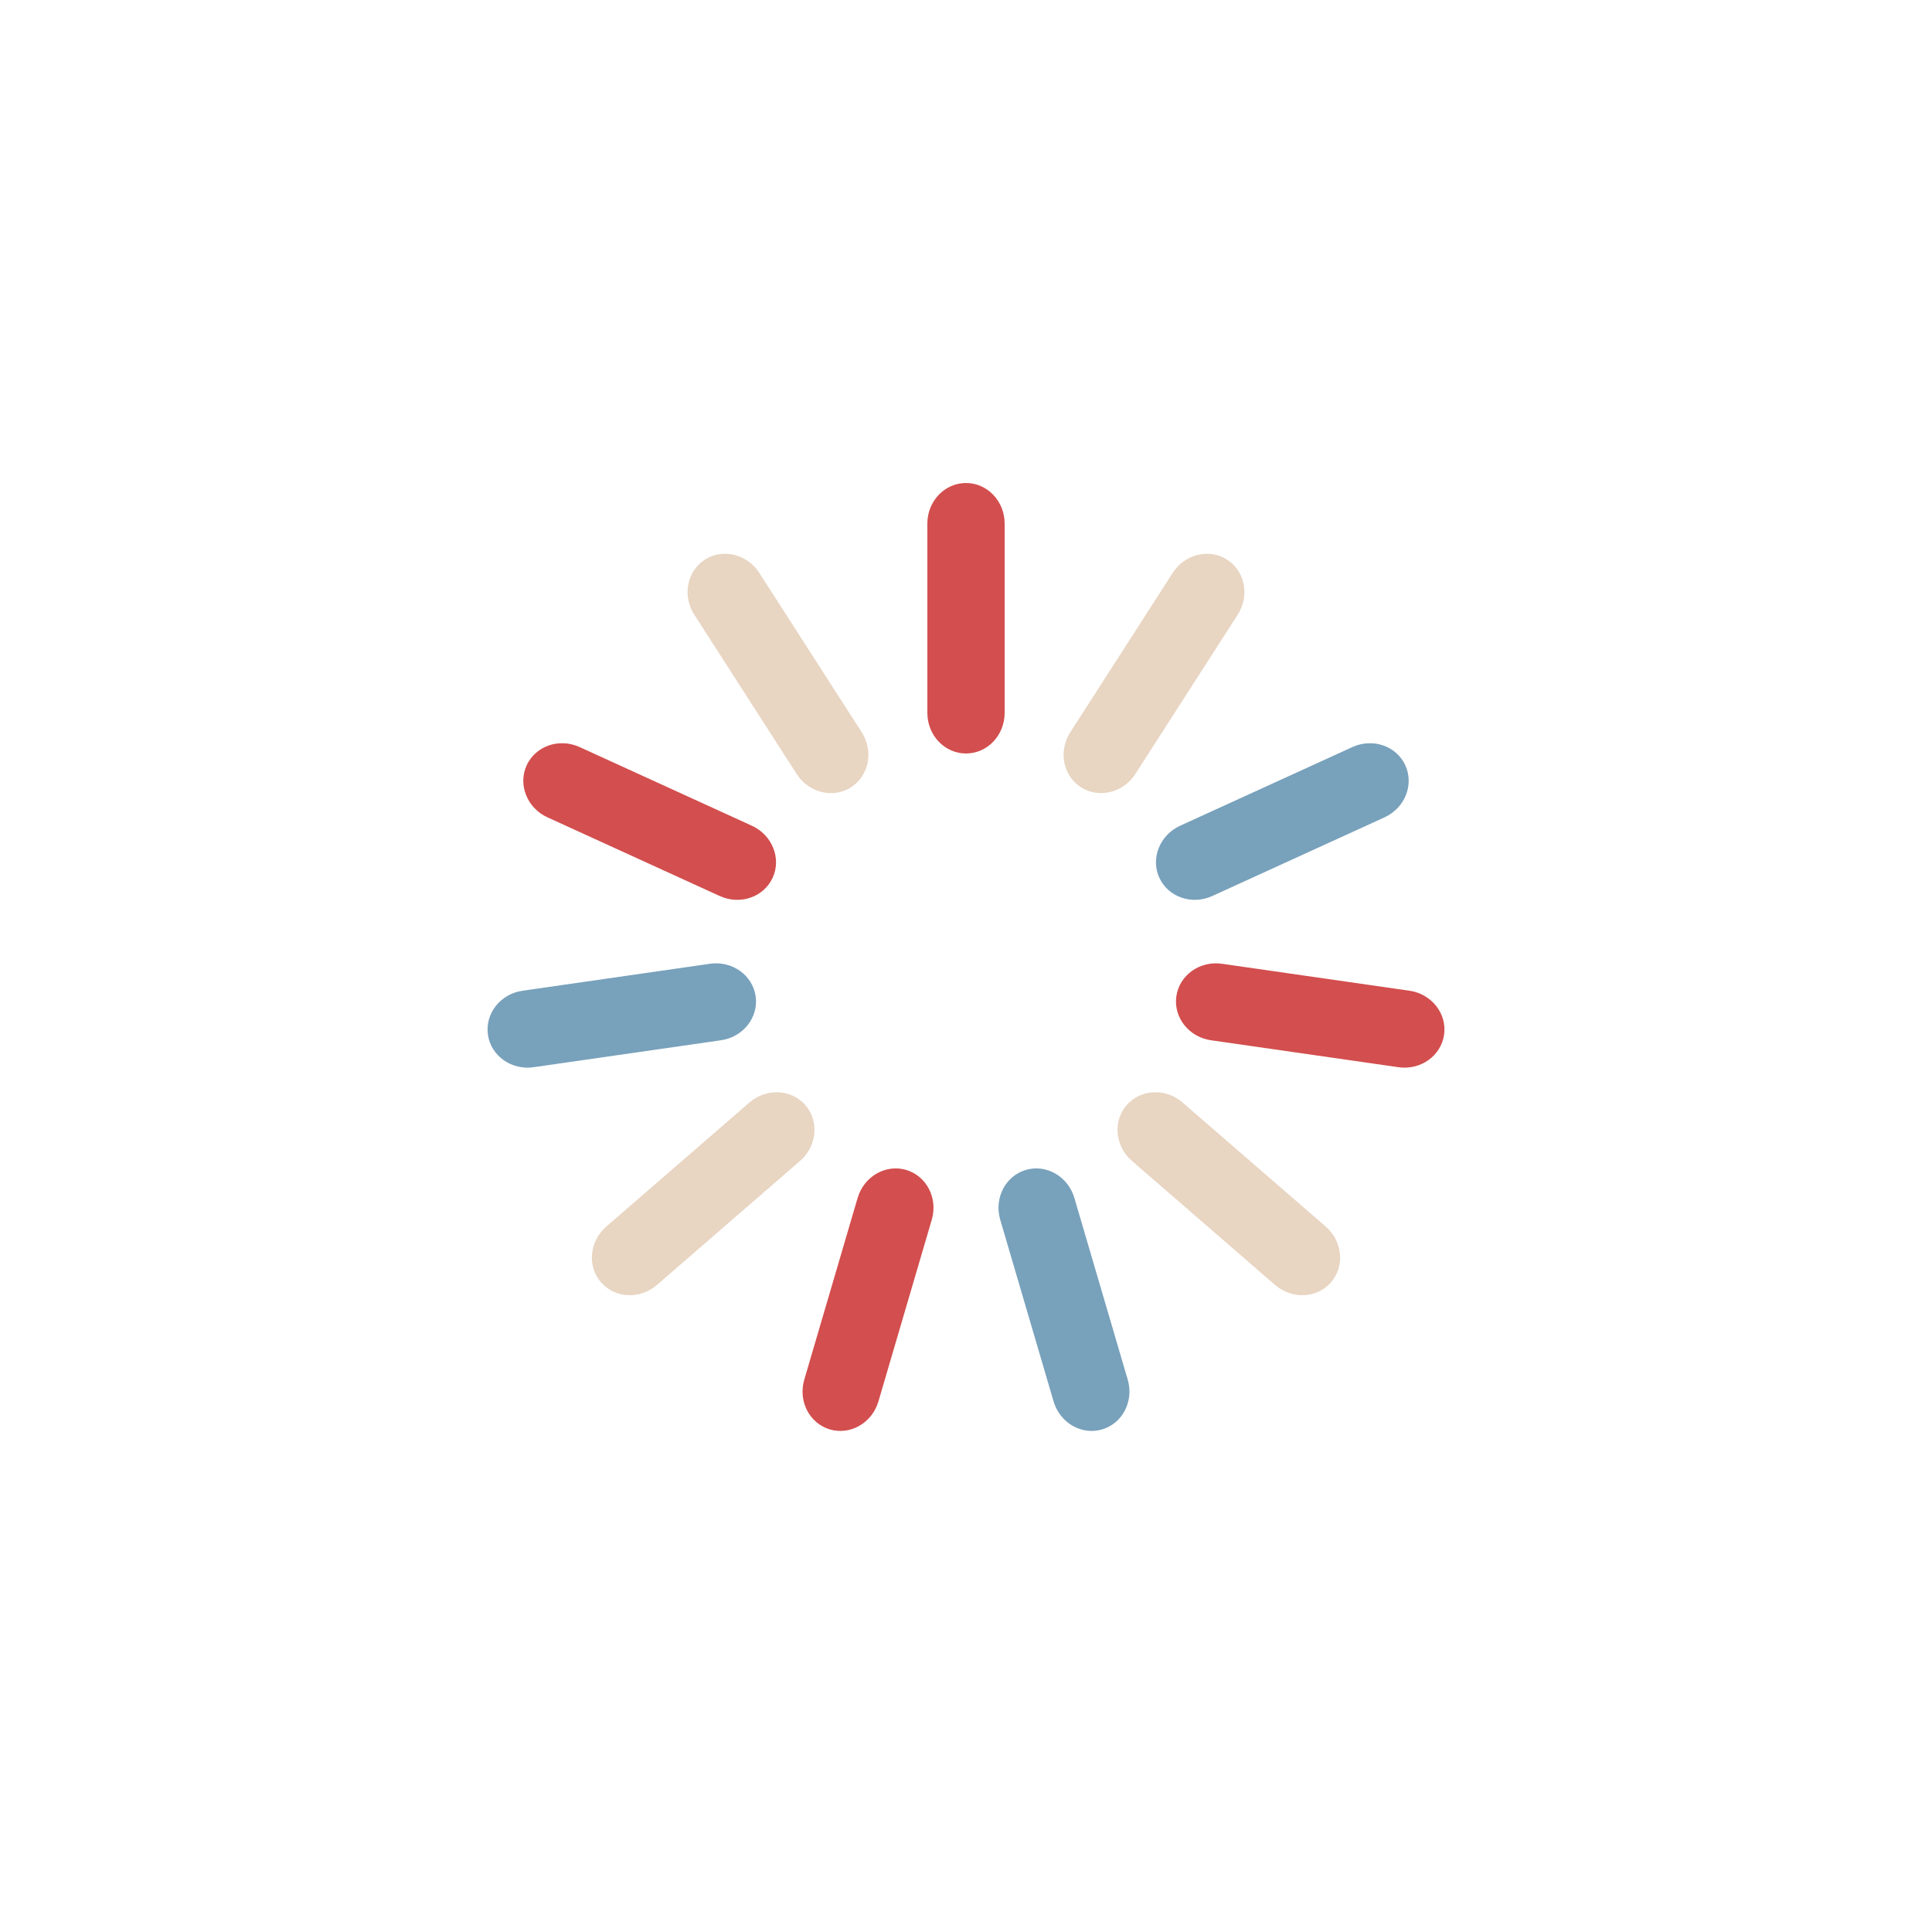
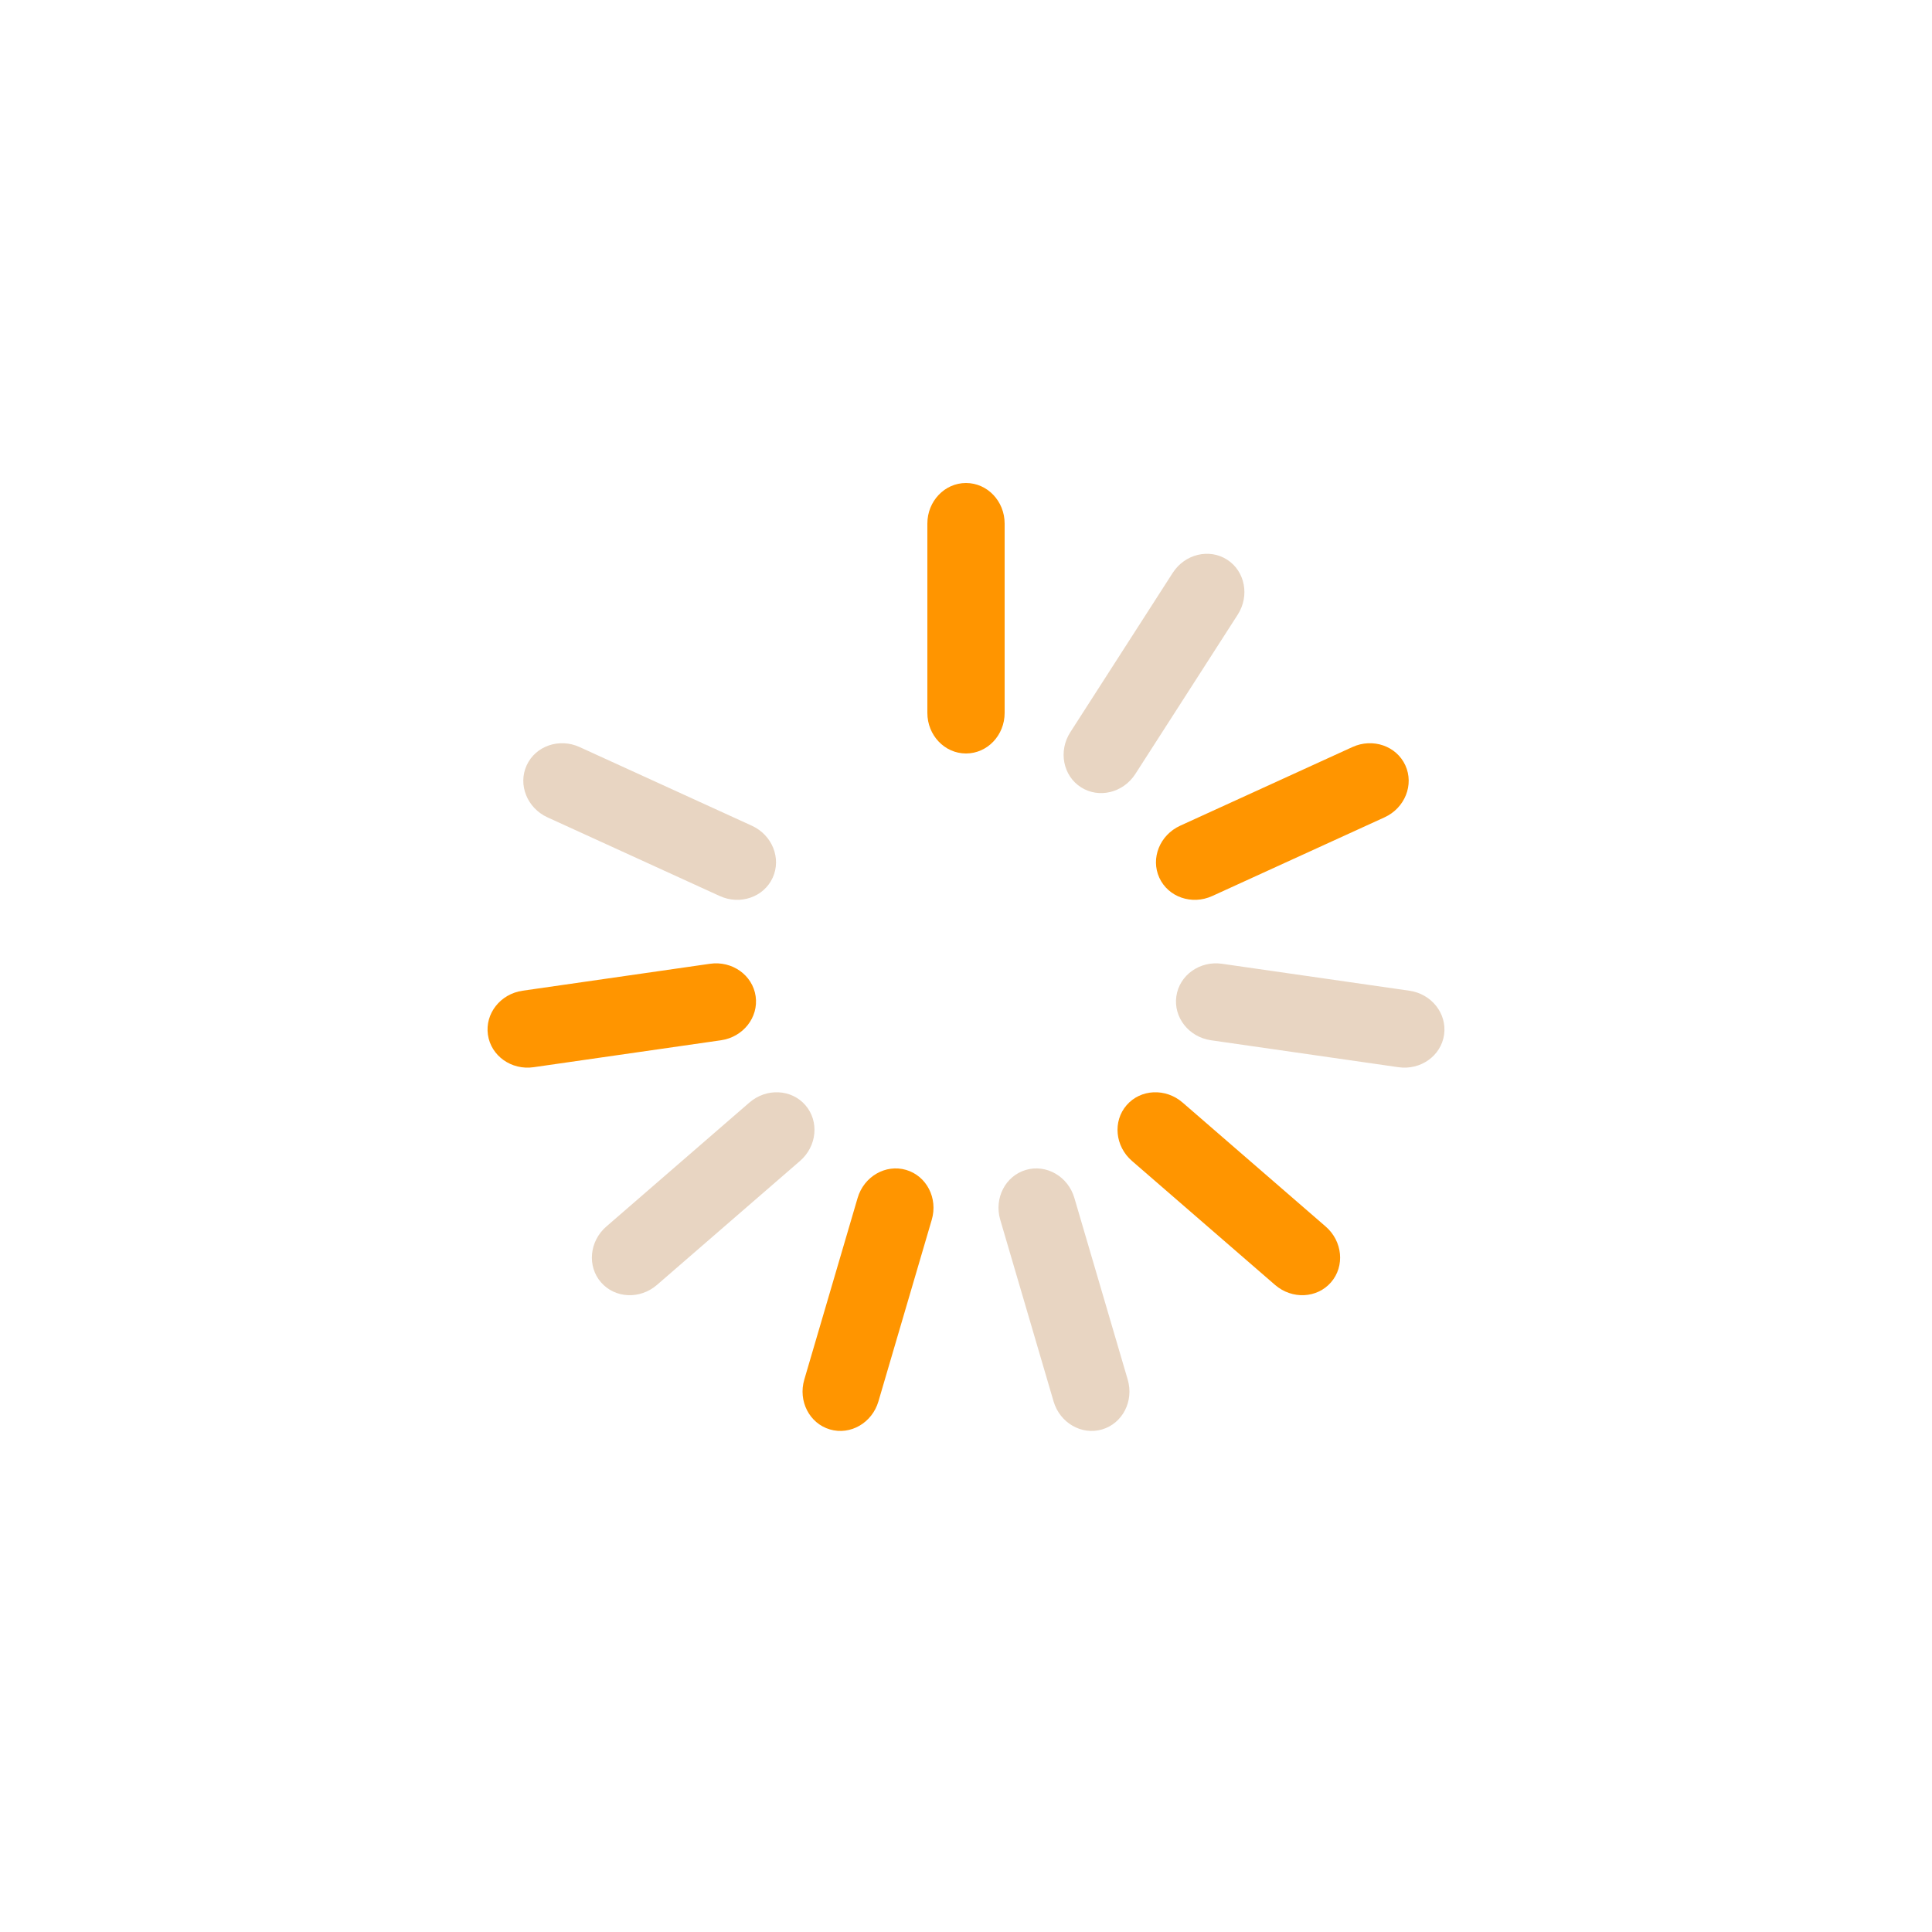
<svg xmlns="http://www.w3.org/2000/svg" style="margin: auto; background-image: none; display: block; shape-rendering: auto; animation-play-state: running; animation-delay: 0s; background-position: initial initial; background-repeat: initial initial;" width="241px" height="241px" viewBox="0 0 100 100" preserveAspectRatio="xMidYMid">
  <g transform="rotate(0 50 50)" style="animation-play-state: running; animation-delay: 0s;">
-     <rect x="48" y="25" rx="2" ry="2.1" width="4" height="14" fill="#d34e4e" style="animation-play-state: running; animation-delay: 0s;">
+     <rect x="48" y="25" rx="2" ry="2.1" width="4" height="14" fill="#ff9500" style="animation-play-state: running; animation-delay: 0s;">
      <animate attributeName="opacity" values="1;0" keyTimes="0;1" dur="0.962s" begin="-0.874s" repeatCount="indefinite" style="animation-play-state: running; animation-delay: 0s;" />
    </rect>
  </g>
  <g transform="rotate(32.72727 50 50)" style="animation-play-state: running; animation-delay: 0s;">
    <rect x="48" y="25" rx="2" ry="2.1" width="4" height="14" fill="#e8d5c2" style="animation-play-state: running; animation-delay: 0s;">
      <animate attributeName="opacity" values="1;0" keyTimes="0;1" dur="0.962s" begin="-0.787s" repeatCount="indefinite" style="animation-play-state: running; animation-delay: 0s;" />
    </rect>
  </g>
  <g transform="rotate(65.45455 50 50)" style="animation-play-state: running; animation-delay: 0s;">
-     <rect x="48" y="25" rx="2" ry="2.1" width="4" height="14" fill="#78a1bb" style="animation-play-state: running; animation-delay: 0s;">
+     <rect x="48" y="25" rx="2" ry="2.1" width="4" height="14" fill="#ff9500" style="animation-play-state: running; animation-delay: 0s;">
      <animate attributeName="opacity" values="1;0" keyTimes="0;1" dur="0.962s" begin="-0.699s" repeatCount="indefinite" style="animation-play-state: running; animation-delay: 0s;" />
    </rect>
  </g>
  <g transform="rotate(98.18182 50 50)" style="animation-play-state: running; animation-delay: 0s;">
-     <rect x="48" y="25" rx="2" ry="2.1" width="4" height="14" fill="#d34e4e" style="animation-play-state: running; animation-delay: 0s;">
+     <rect x="48" y="25" rx="2" ry="2.1" width="4" height="14" fill="#e8d5c2" style="animation-play-state: running; animation-delay: 0s;">
      <animate attributeName="opacity" values="1;0" keyTimes="0;1" dur="0.962s" begin="-0.612s" repeatCount="indefinite" style="animation-play-state: running; animation-delay: 0s;" />
    </rect>
  </g>
  <g transform="rotate(130.9091 50 50)" style="animation-play-state: running; animation-delay: 0s;">
-     <rect x="48" y="25" rx="2" ry="2.1" width="4" height="14" fill="#e8d5c2" style="animation-play-state: running; animation-delay: 0s;">
+     <rect x="48" y="25" rx="2" ry="2.1" width="4" height="14" fill="#ff9500" style="animation-play-state: running; animation-delay: 0s;">
      <animate attributeName="opacity" values="1;0" keyTimes="0;1" dur="0.962s" begin="-0.524s" repeatCount="indefinite" style="animation-play-state: running; animation-delay: 0s;" />
    </rect>
  </g>
  <g transform="rotate(163.6364 50 50)" style="animation-play-state: running; animation-delay: 0s;">
-     <rect x="48" y="25" rx="2" ry="2.1" width="4" height="14" fill="#78a1bb" style="animation-play-state: running; animation-delay: 0s;">
+     <rect x="48" y="25" rx="2" ry="2.1" width="4" height="14" fill="#e8d5c2" style="animation-play-state: running; animation-delay: 0s;">
      <animate attributeName="opacity" values="1;0" keyTimes="0;1" dur="0.962s" begin="-0.437s" repeatCount="indefinite" style="animation-play-state: running; animation-delay: 0s;" />
    </rect>
  </g>
  <g transform="rotate(196.3636 50 50)" style="animation-play-state: running; animation-delay: 0s;">
-     <rect x="48" y="25" rx="2" ry="2.1" width="4" height="14" fill="#d34e4e" style="animation-play-state: running; animation-delay: 0s;">
+     <rect x="48" y="25" rx="2" ry="2.1" width="4" height="14" fill="#ff9500" style="animation-play-state: running; animation-delay: 0s;">
      <animate attributeName="opacity" values="1;0" keyTimes="0;1" dur="0.962s" begin="-0.35s" repeatCount="indefinite" style="animation-play-state: running; animation-delay: 0s;" />
    </rect>
  </g>
  <g transform="rotate(229.0909 50 50)" style="animation-play-state: running; animation-delay: 0s;">
    <rect x="48" y="25" rx="2" ry="2.1" width="4" height="14" fill="#e8d5c2" style="animation-play-state: running; animation-delay: 0s;">
      <animate attributeName="opacity" values="1;0" keyTimes="0;1" dur="0.962s" begin="-0.262s" repeatCount="indefinite" style="animation-play-state: running; animation-delay: 0s;" />
    </rect>
  </g>
  <g transform="rotate(261.8182 50 50)" style="animation-play-state: running; animation-delay: 0s;">
-     <rect x="48" y="25" rx="2" ry="2.1" width="4" height="14" fill="#78a1bb" style="animation-play-state: running; animation-delay: 0s;">
+     <rect x="48" y="25" rx="2" ry="2.1" width="4" height="14" fill="#ff9500" style="animation-play-state: running; animation-delay: 0s;">
      <animate attributeName="opacity" values="1;0" keyTimes="0;1" dur="0.962s" begin="-0.175s" repeatCount="indefinite" style="animation-play-state: running; animation-delay: 0s;" />
    </rect>
  </g>
  <g transform="rotate(294.5455 50 50)" style="animation-play-state: running; animation-delay: 0s;">
-     <rect x="48" y="25" rx="2" ry="2.1" width="4" height="14" fill="#d34e4e" style="animation-play-state: running; animation-delay: 0s;">
+     <rect x="48" y="25" rx="2" ry="2.1" width="4" height="14" fill="#e8d5c2" style="animation-play-state: running; animation-delay: 0s;">
      <animate attributeName="opacity" values="1;0" keyTimes="0;1" dur="0.962s" begin="-0.087s" repeatCount="indefinite" style="animation-play-state: running; animation-delay: 0s;" />
    </rect>
  </g>
-   <g transform="rotate(327.2727 50 50)" style="animation-play-state: running; animation-delay: 0s;">
-     <rect x="48" y="25" rx="2" ry="2.1" width="4" height="14" fill="#e8d5c2" style="animation-play-state: running; animation-delay: 0s;">
-       <animate attributeName="opacity" values="1;0" keyTimes="0;1" dur="0.962s" begin="0s" repeatCount="indefinite" style="animation-play-state: running; animation-delay: 0s;" />
-     </rect>
-   </g>
</svg>
